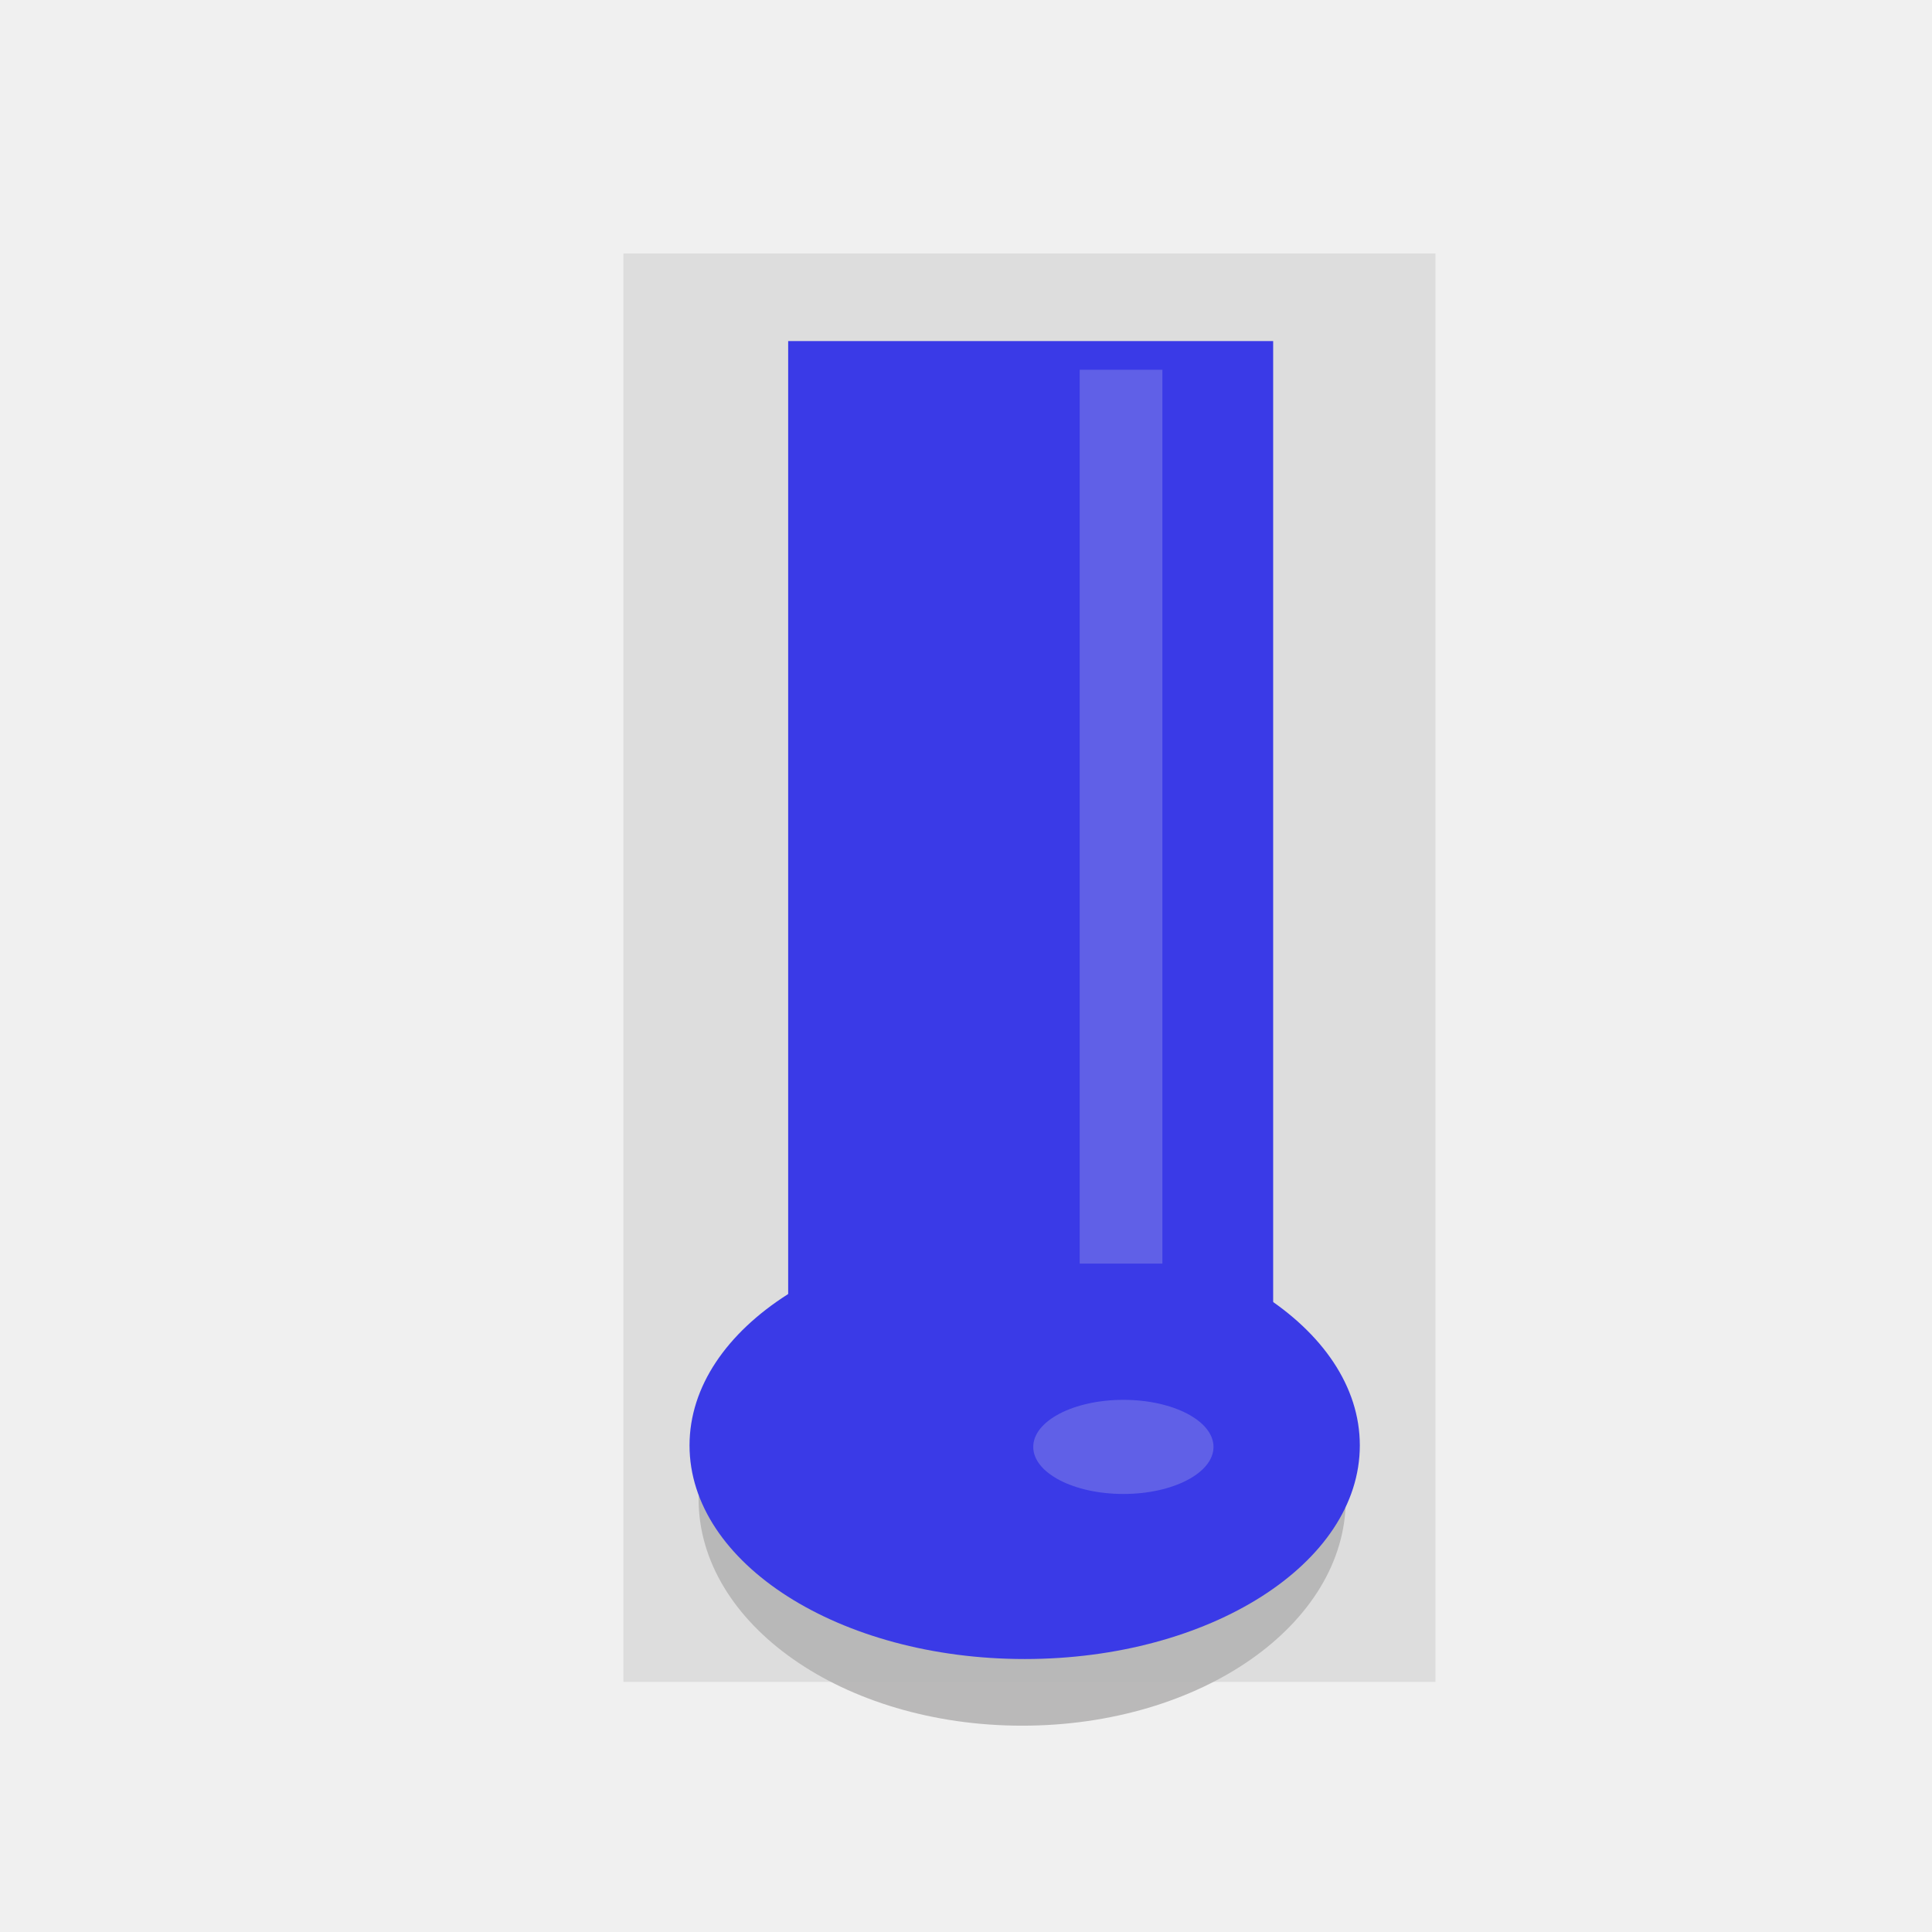
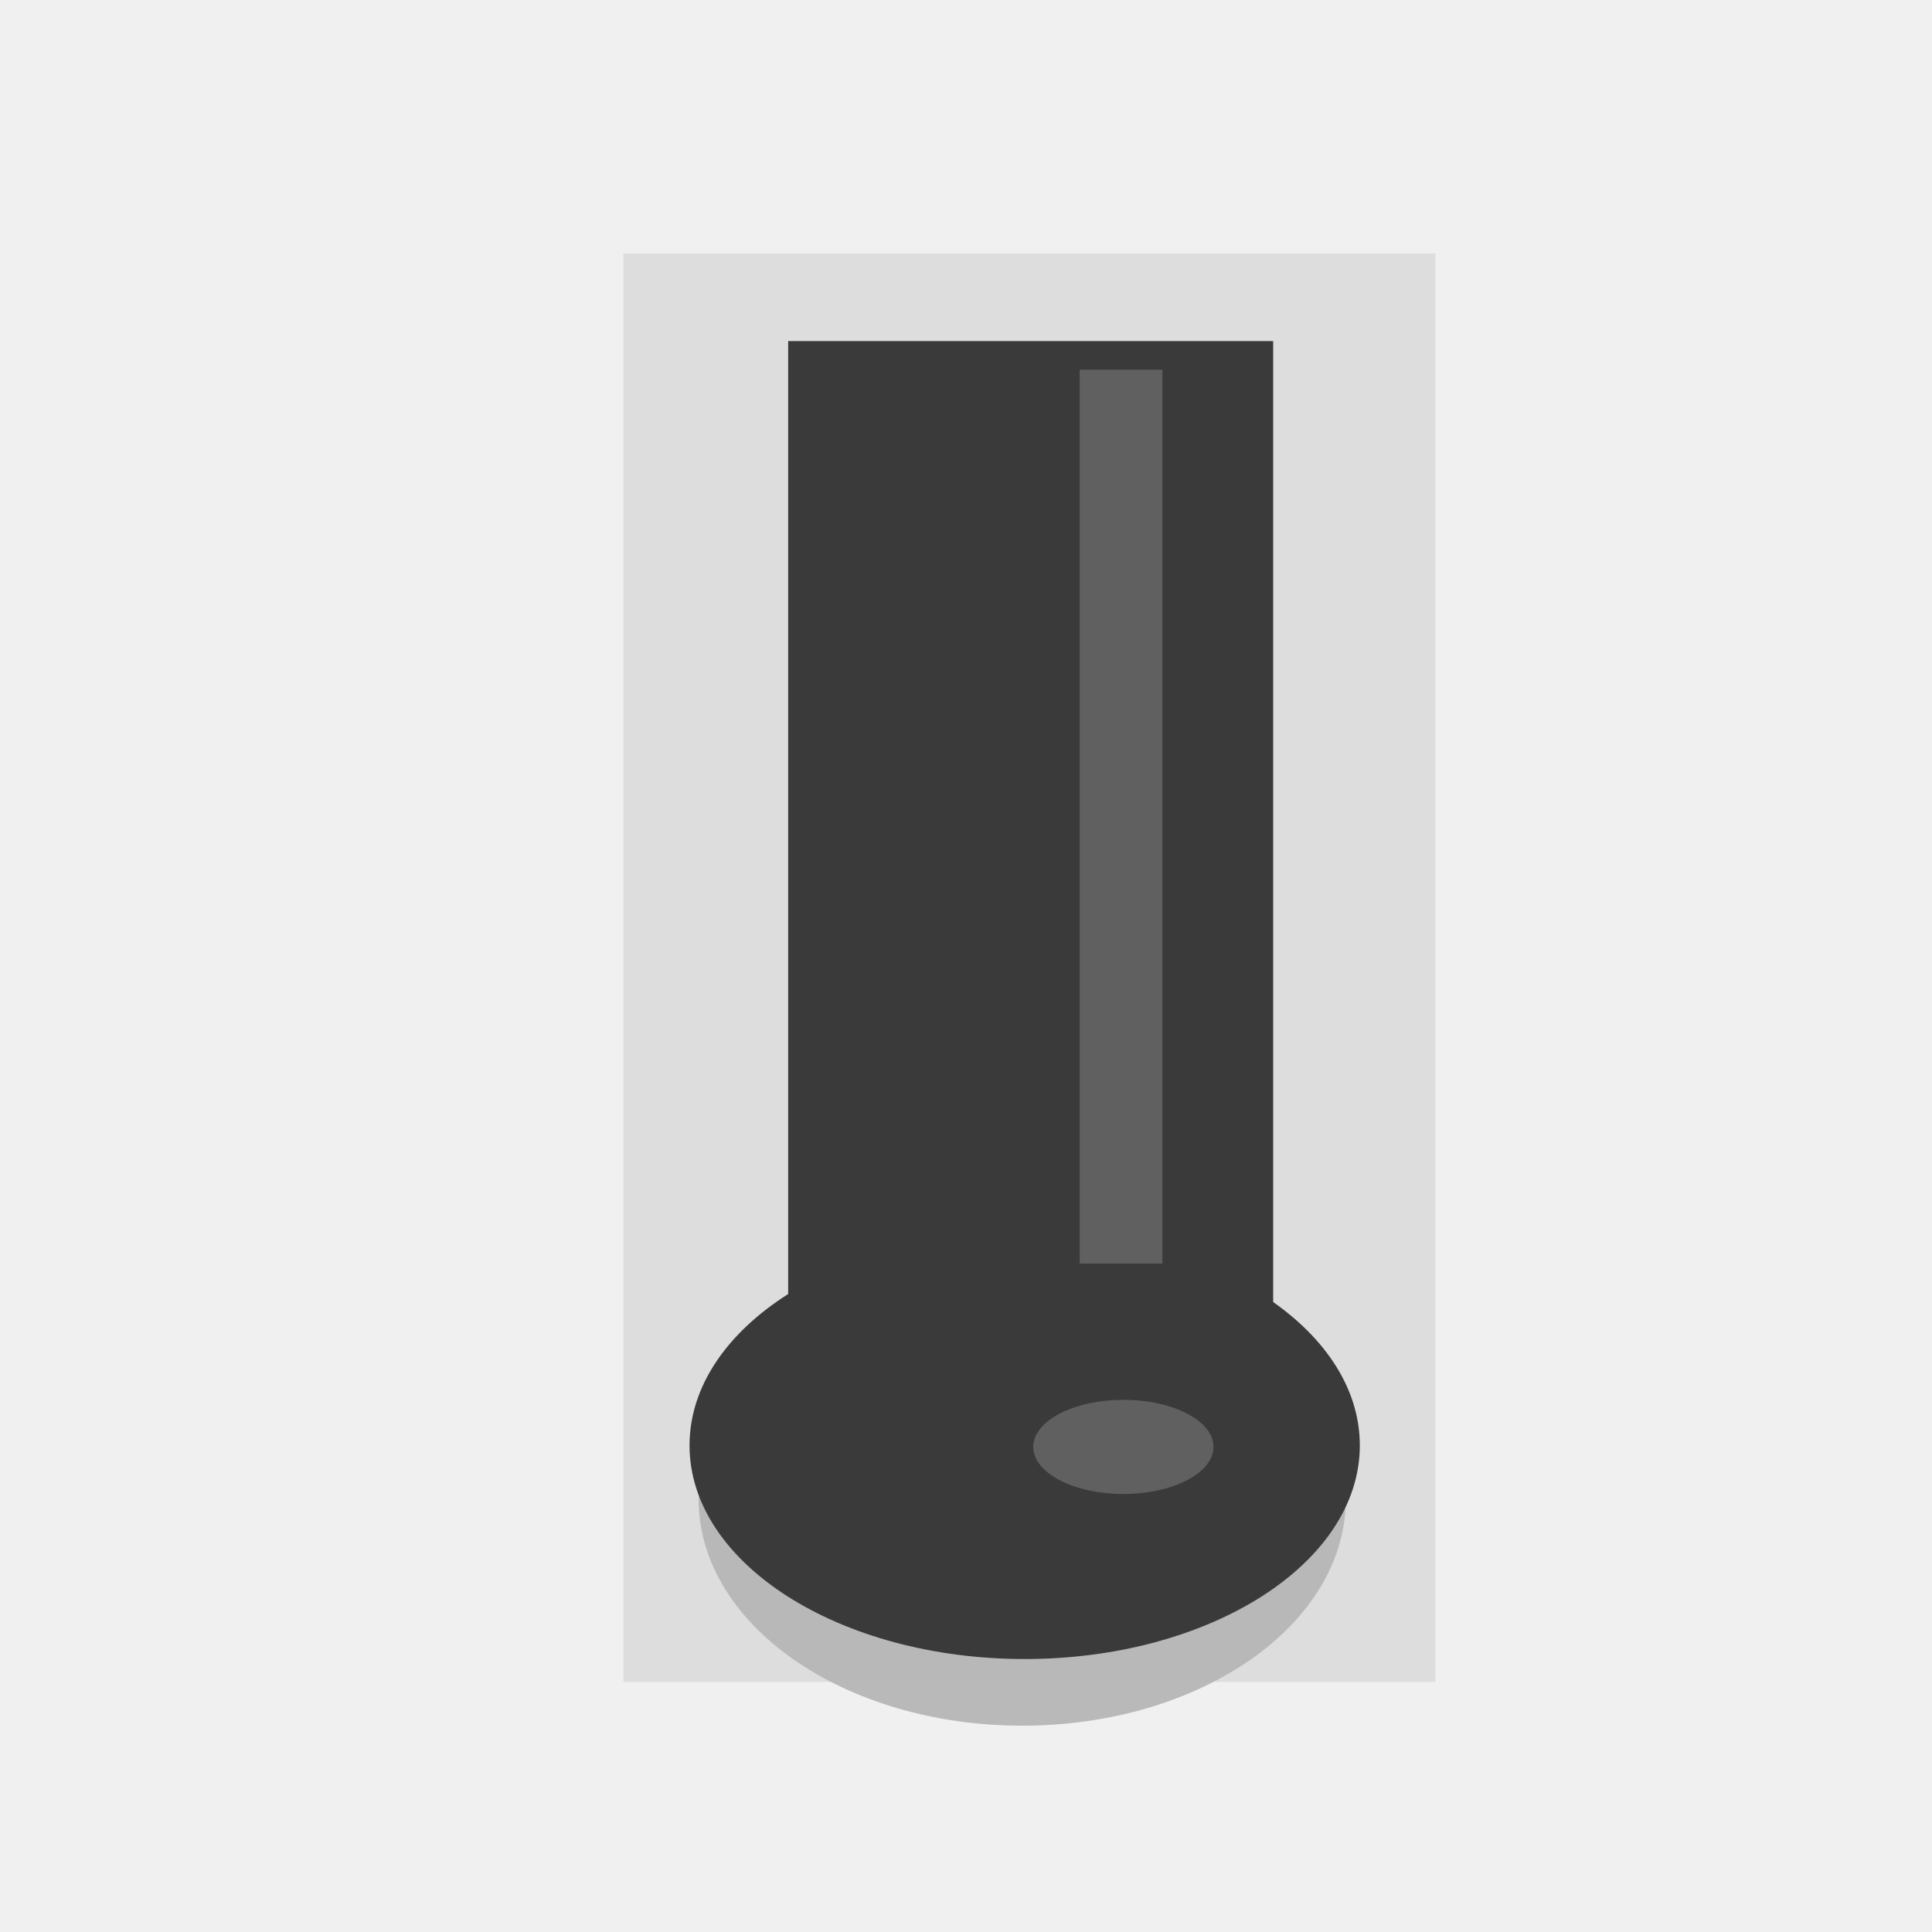
<svg xmlns="http://www.w3.org/2000/svg" width="210mm" height="210mm" viewBox="0 0 210 210" version="1.1" id="svg707">
  <defs id="defs701" />
-   <style id="style261">
-      .skin_color {
-          fill: blue !important;
-      }
-      </style>
-   <g id="layer6">
+   <g id="feature_1">
    <rect style="stroke-width:0.265;image-rendering:auto" id="rect1938" width="52.716" height="119.628" x="85.671" y="37.074" class="skin_color" />
    <ellipse style="fill:#080000;fill-opacity:0.227;stroke-width:0.259" id="path2104" cx="111.108" cy="162.948" rx="35.173" ry="24.627" />
    <ellipse style="stroke-width:0.265" id="path1940" cx="111.378" cy="157.108" rx="36.429" ry="23.221" class="skin_color" />
    <rect style="fill:#ffffff;fill-opacity:0.22;fill-rule:evenodd;stroke-width:0.214" id="rect1389" width="8.989" height="97.158" x="117.359" y="40.19" />
    <ellipse style="fill:#ffffff;fill-opacity:0.22;stroke-width:0.265" id="path2106" cx="122.106" cy="157.272" rx="9.797" ry="5.116" />
  </g>
  <g id="guide" style="display:inline;opacity:0.321">
    <rect style="fill:#b3b3b3;stroke-width:0.265" id="rect730" width="88.27" height="155.262" x="67.758" y="27.554" />
  </g>
</svg>
